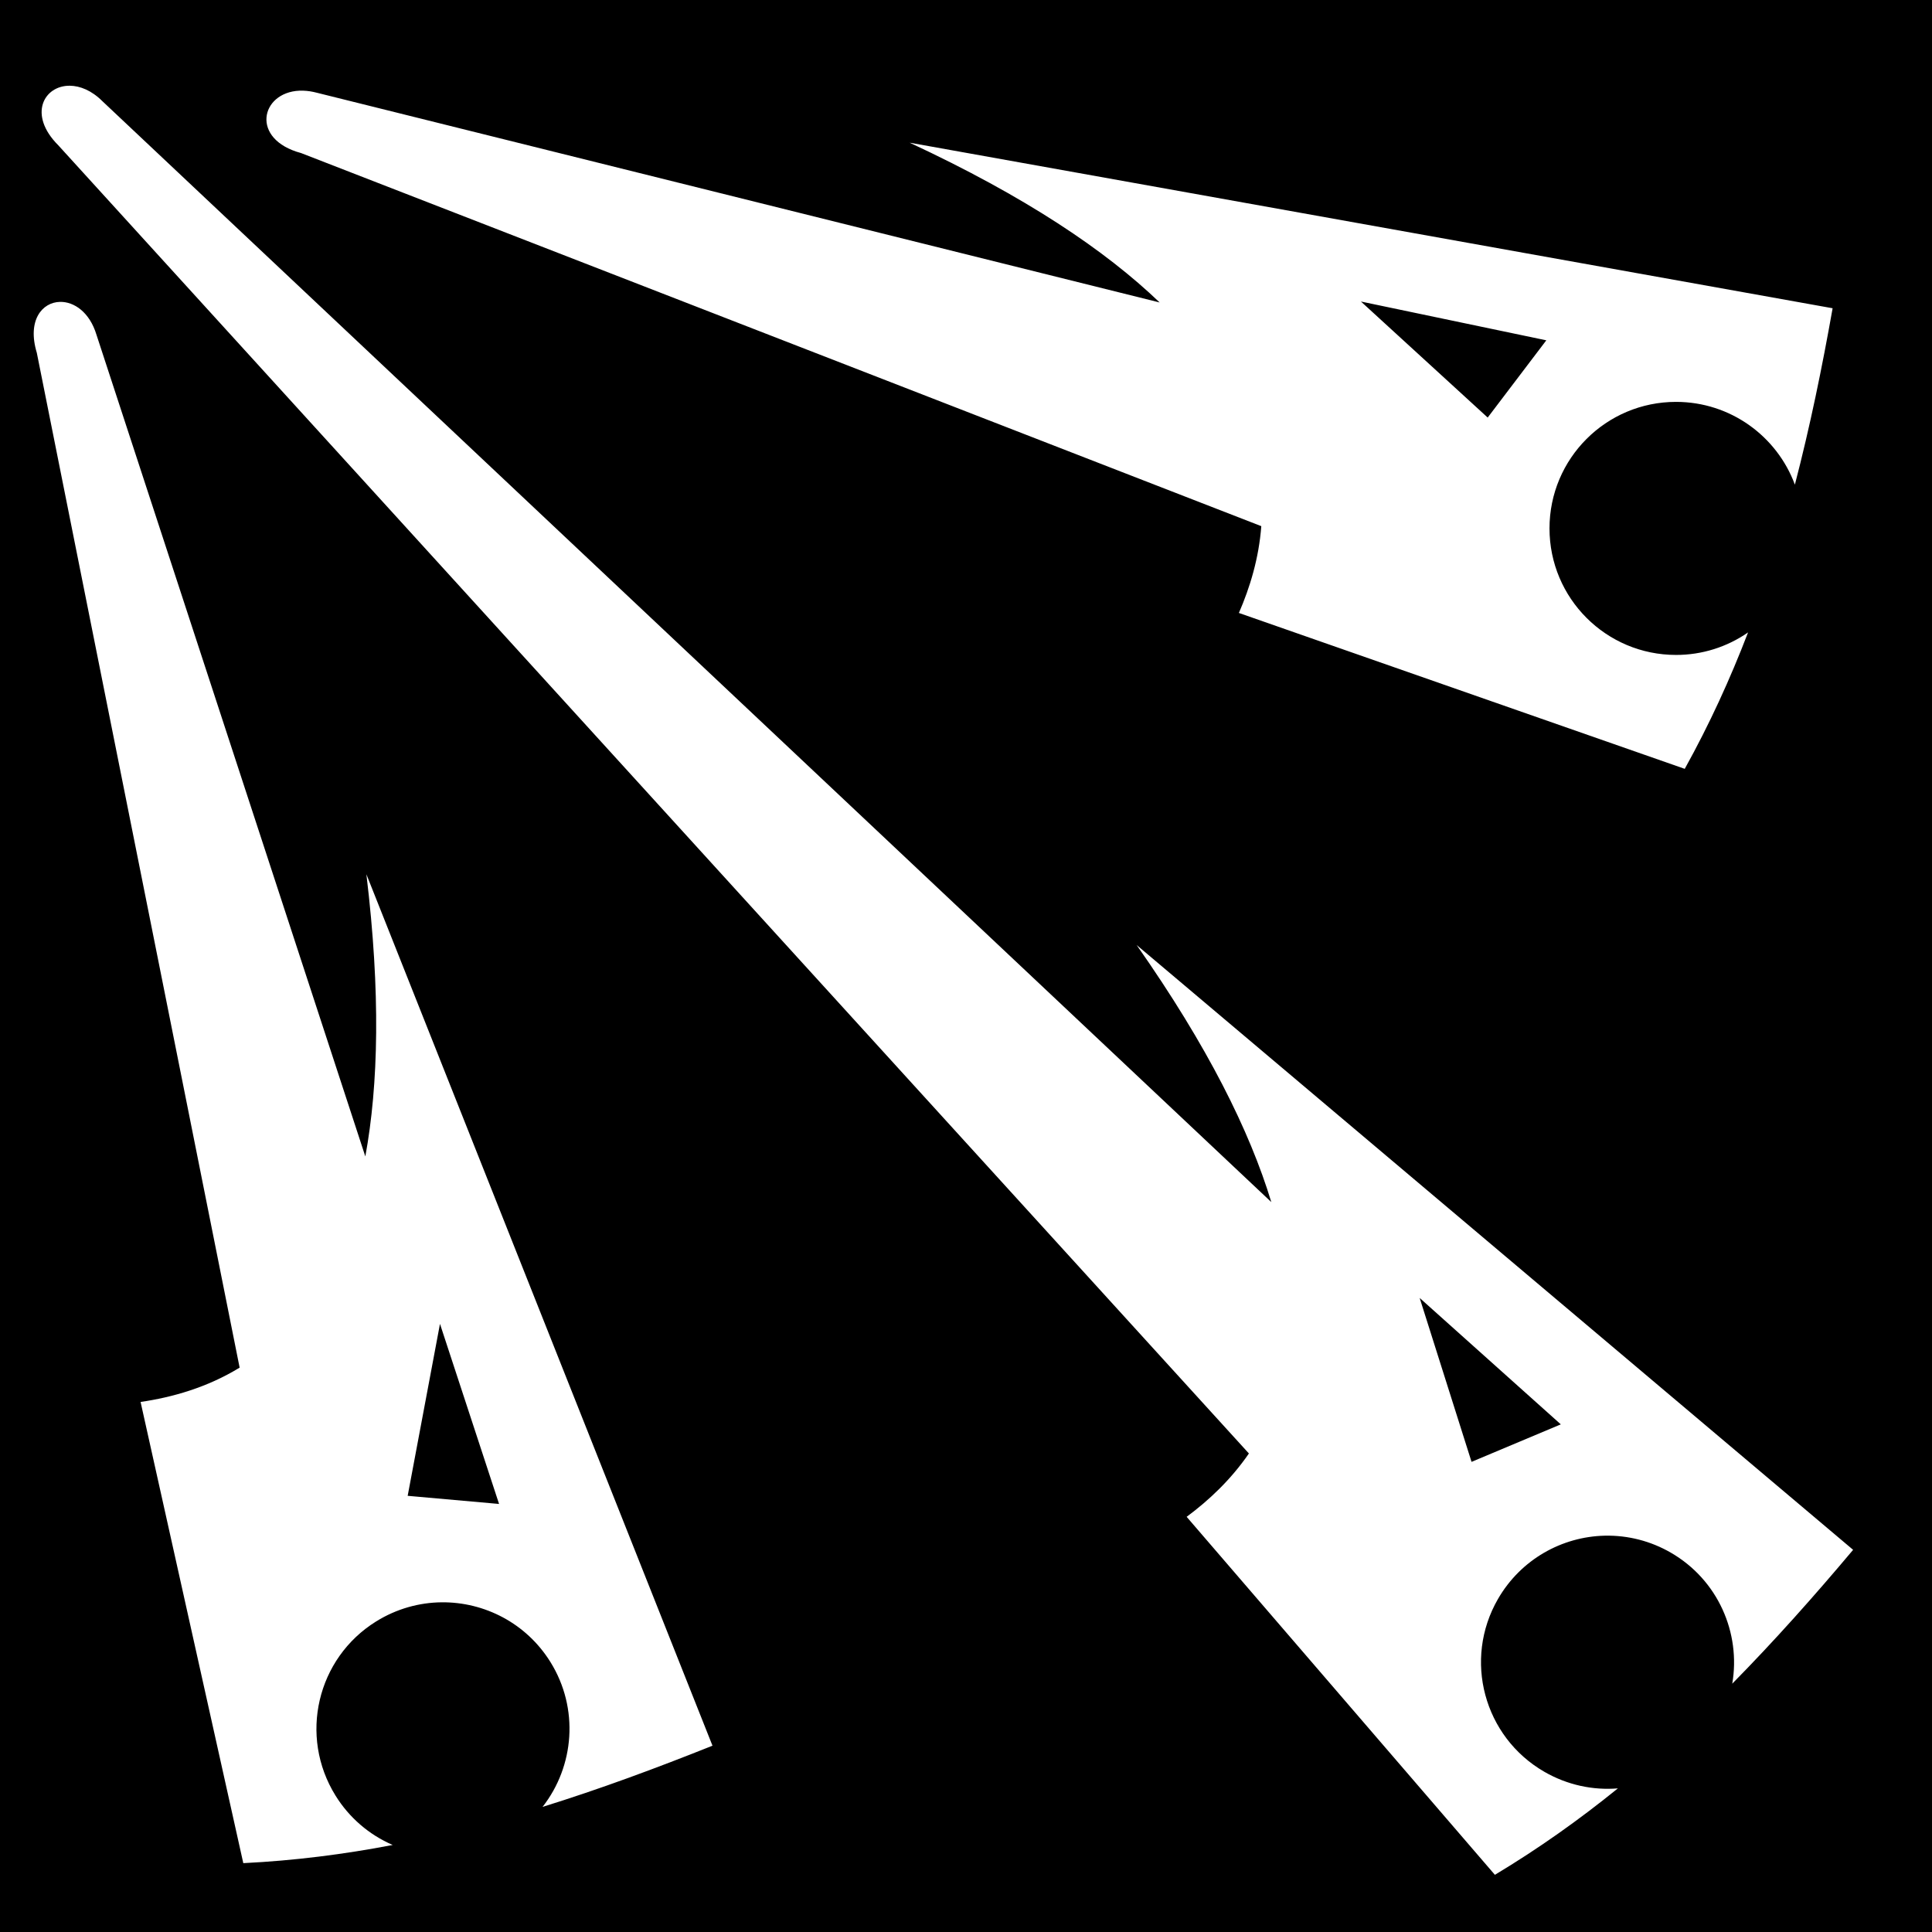
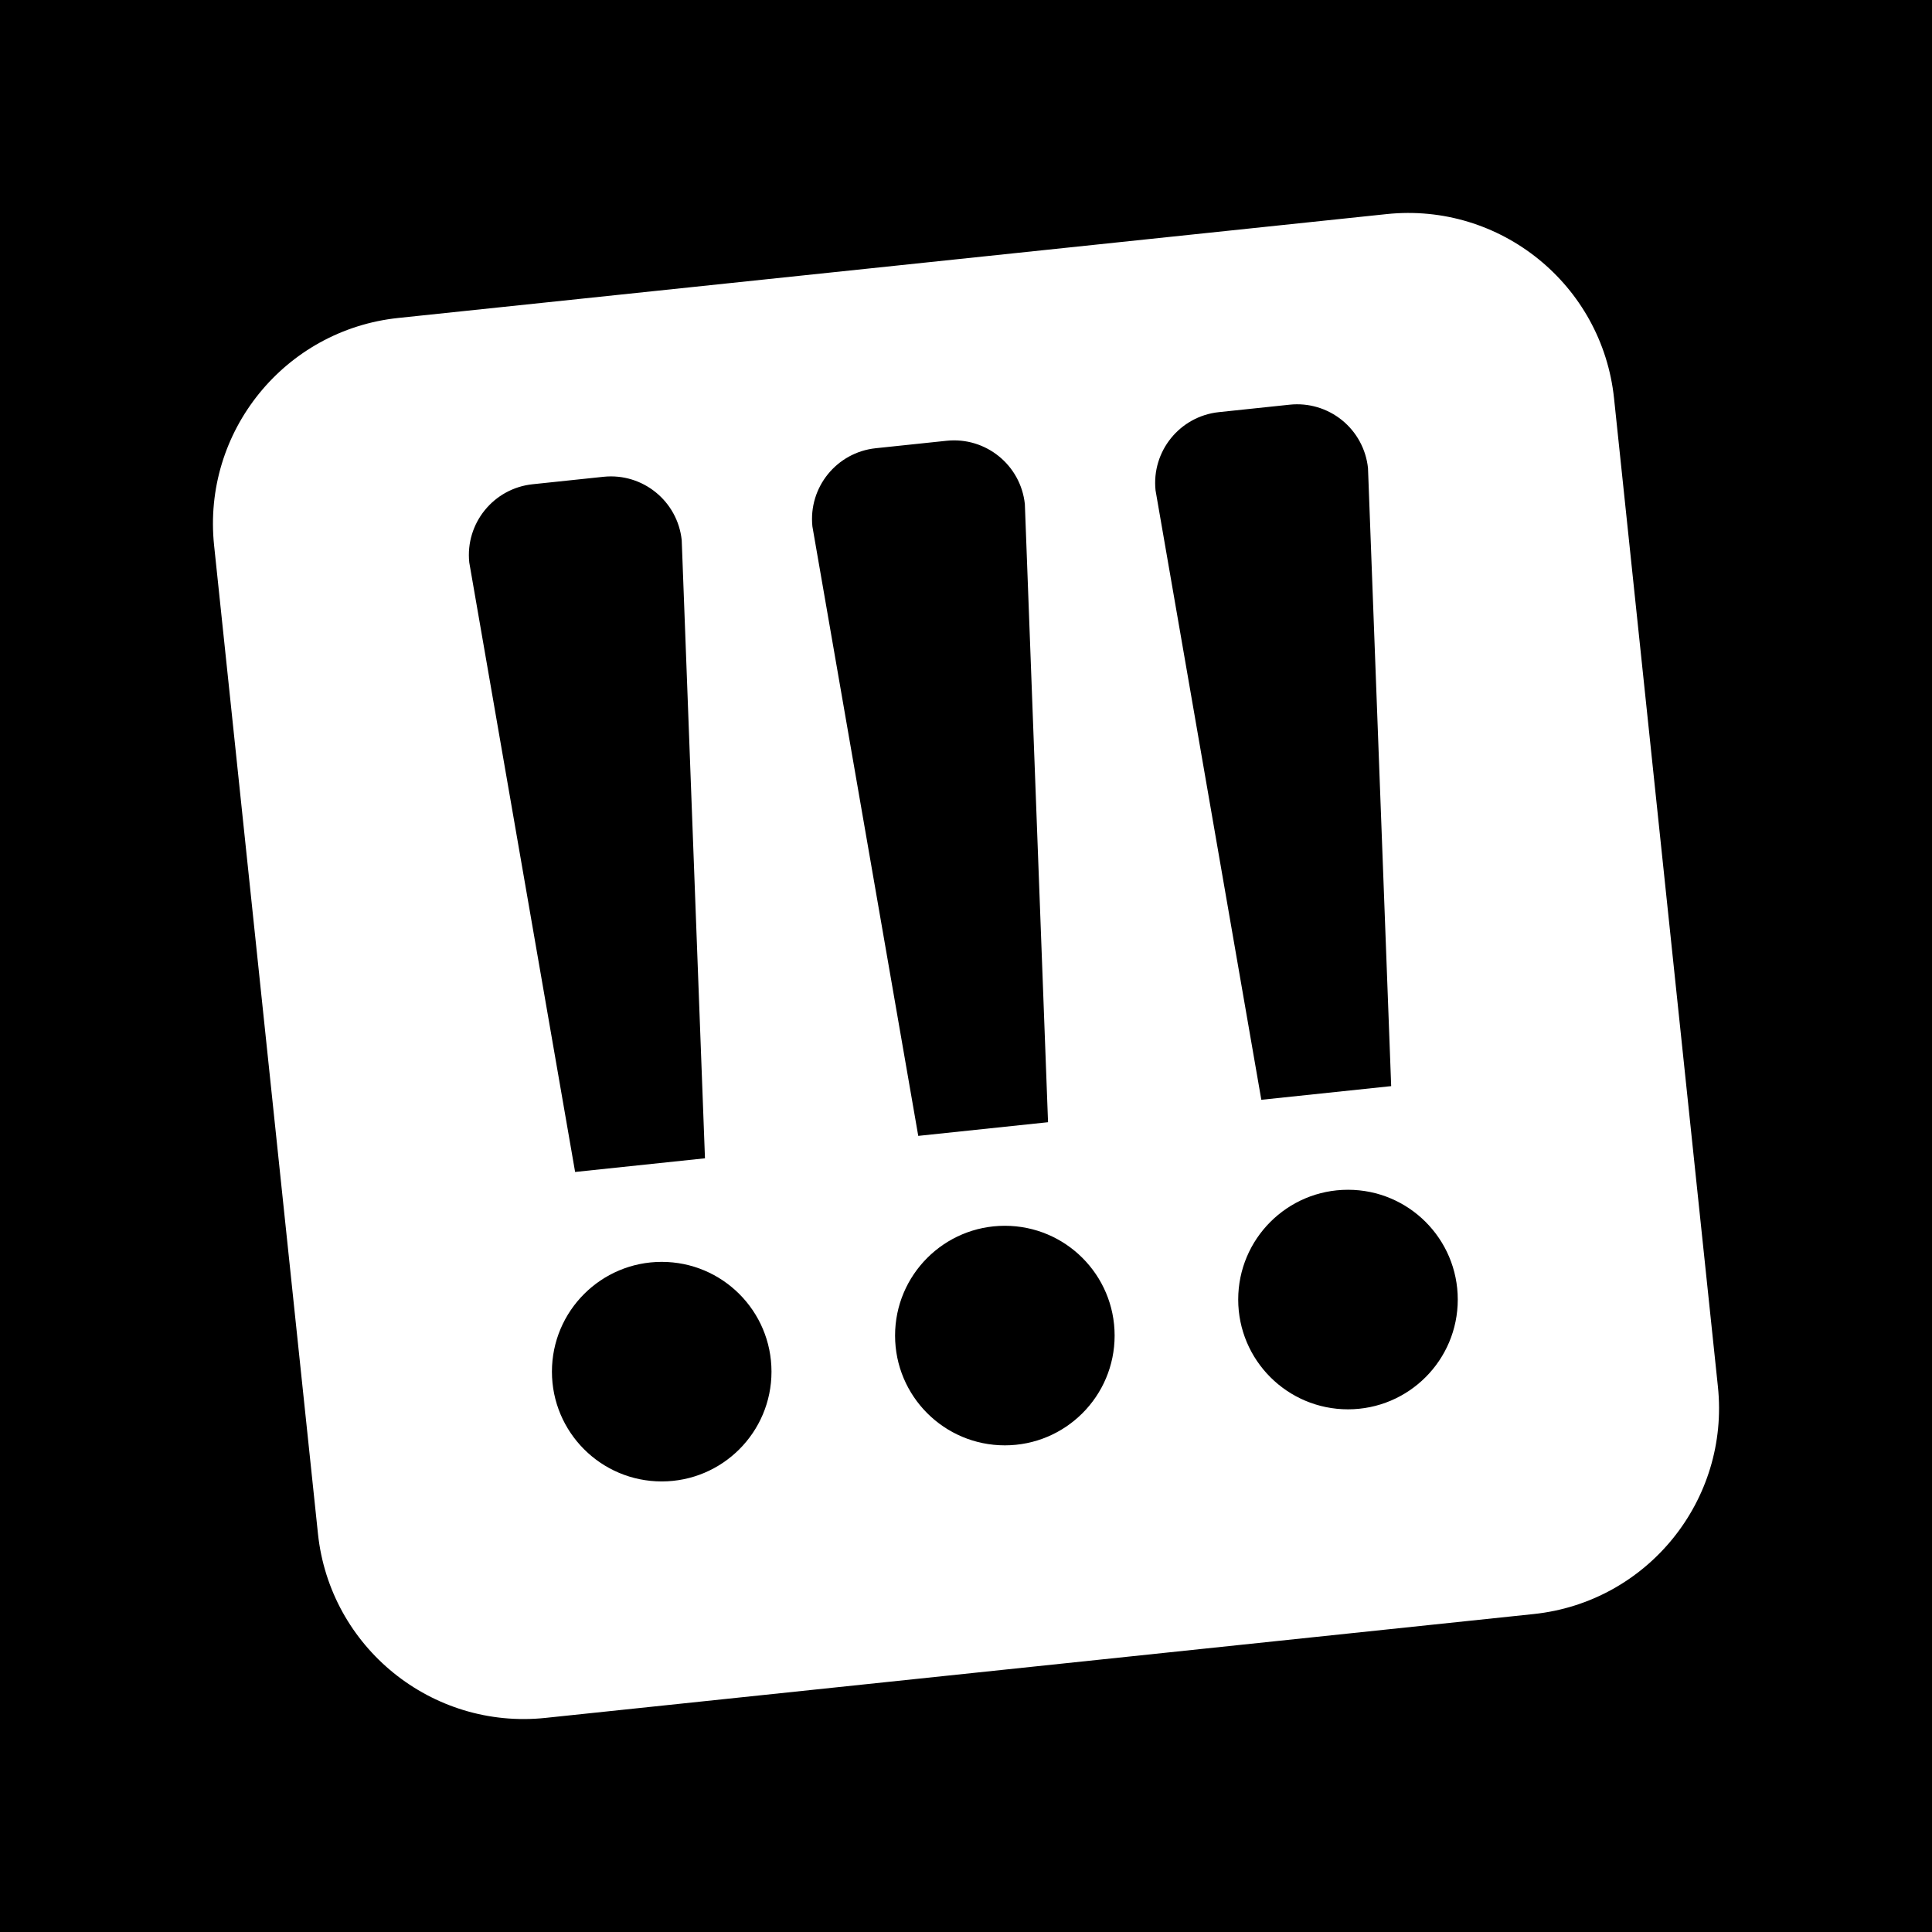
- <svg xmlns="http://www.w3.org/2000/svg" viewBox="0 0 512 512" style="height: 512px; width: 512px;">
-   <path d="M0 0h512v512H0z" fill="#000" fill-opacity="1" />
-   <g class="" transform="translate(-6.932373,2.657043)" style="">
-     <path d="M25.438 20.063c-6.856-.07-11.186 7.654-3.063 15.78l315.53 346.688c-4.782 6.952-10.63 12.444-16.5 16.783l81.69 94.875c11.577-6.95 22.384-14.636 32.592-22.907-6.568.54-13.36-.86-19.5-4.405-16.038-9.26-21.54-29.743-12.28-45.78 6.076-10.526 16.99-16.53 28.312-16.783a33.45 33.45 0 0 1 17.5 4.5c12.5 7.218 18.583 21.275 16.28 34.72 11.174-11.344 21.762-23.25 32.03-35.47l-189.874-160.28c18.826 26.837 29.97 49.297 35.688 68.124L34.063 24.156c-2.86-2.858-5.943-4.067-8.626-4.093zm60.843 1.312c-10.29.46-13.115 12.897.44 16.53l254.468 98.876c-.642 8.503-3 16.25-5.938 23l118.156 41.314c6.554-11.81 12.07-23.886 16.78-36.156a33.368 33.368 0 0 1-19.092 5.968c-18.52 0-33.53-15.01-33.53-33.53-.002-18.52 15.01-33.532 33.53-33.532 14.444 0 26.773 9.132 31.5 21.937 4.012-15.413 7.215-31.028 10-46.75L248 35.157c30.608 14.242 51.855 28.52 66.25 42.344L90.97 21.937c-1.303-.348-2.508-.527-3.657-.562-.348-.01-.7-.015-1.032 0zM367.595 77.25l49.125 10.28L401.186 108l-33.593-30.75zm-344.75.094c-4.748.095-8.76 4.893-6.157 13.5l53.75 268.937c-8.64 5.273-17.805 7.86-26.25 9.095l27.22 122.22C84.91 490.43 98.08 488.76 111 486.28a33.392 33.392 0 0 1-15.156-13.092c-9.77-15.734-4.953-36.388 10.78-46.157 5.41-3.357 11.412-5.004 17.345-5.06 11.324-.11 22.432 5.517 28.843 15.842 7.63 12.293 6.337 27.606-2.094 38.375 15.226-4.732 30.186-10.284 45.03-16.218l-91.72-230.94c3.786 31.363 3.21 55.78-.28 74.782L32.5 86.063c-1.82-6.018-5.963-8.793-9.656-8.718zm360.312 263.969 37.406 33.5-23.656 9.937-13.75-43.438zm-259.625 6.875 15.657 47.718-24.218-2.156 8.56-45.563z" fill="#fff" fill-opacity="1" />
-   </g>
+ <svg xmlns="http://www.w3.org/2000/svg" viewBox="-2 -2 28 28">
+   <rect x="-2" y="-2" width="28" height="28" />
+   <path d="M3.773 2.608L18.094 1.103A3 3 0 0 1 21.392 3.773L22.897 18.094A3 3 0 0 1 20.227 21.392L5.906 22.897A3 3 0 0 1 2.608 20.227L1.103 5.906A3 3 0 0 1 3.773 2.608ZM4.801 6.152A1.032 1.032 0 0 1 5.72 5.018L6.746 4.91A1.032 1.032 0 0 1 7.88 5.829L8.217 14.787L6.335 14.985ZM5.999 17.879a1.591 1.591 0 1 0 3.182 0a1.591 1.591 0 1 0 -3.182 0ZM9.774 5.63A1.032 1.032 0 0 1 10.692 4.496L11.719 4.388A1.032 1.032 0 0 1 12.853 5.306L13.189 14.264L11.308 14.462ZM10.972 17.356a1.591 1.591 0 1 0 3.182 0a1.591 1.591 0 1 0 -3.182 0ZM14.747 5.107A1.032 1.032 0 0 1 15.665 3.973L16.691 3.865A1.032 1.032 0 0 1 17.826 4.784L18.162 13.741L16.28 13.939ZM15.945 16.834a1.591 1.591 0 1 0 3.182 0a1.591 1.591 0 1 0 -3.182 0Z" fill="#fff" fill-rule="evenodd" />
</svg>
